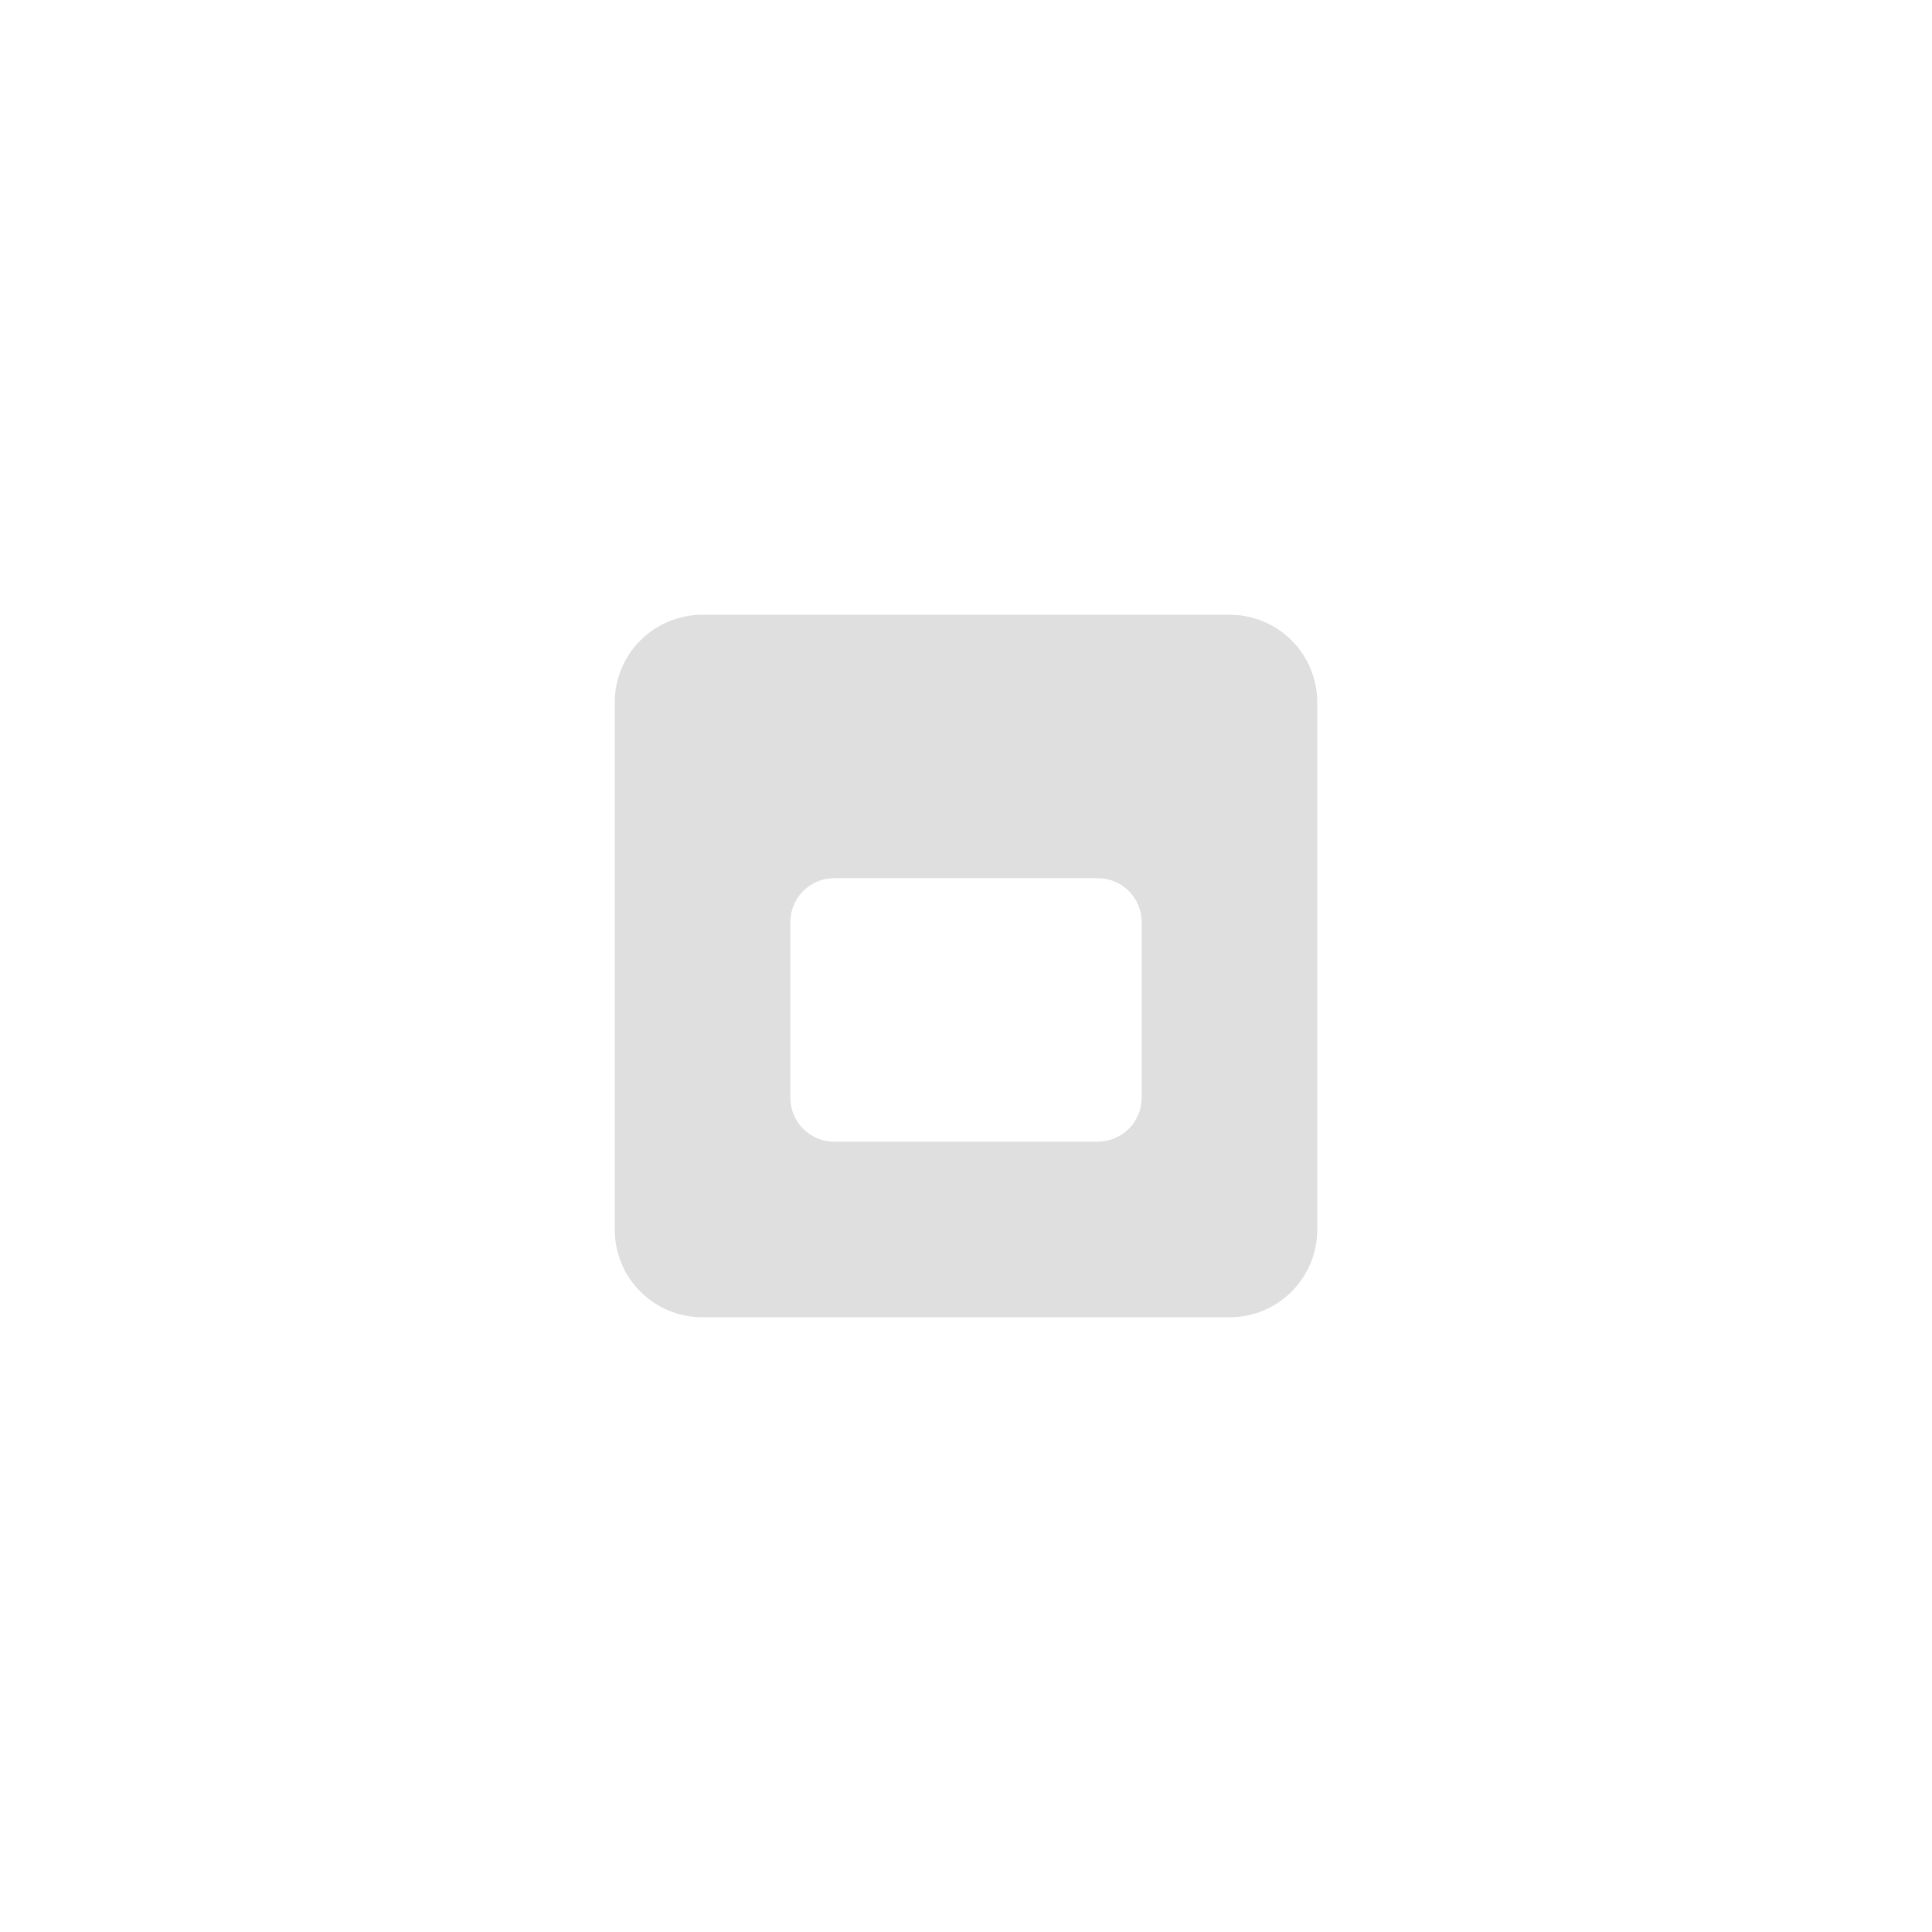
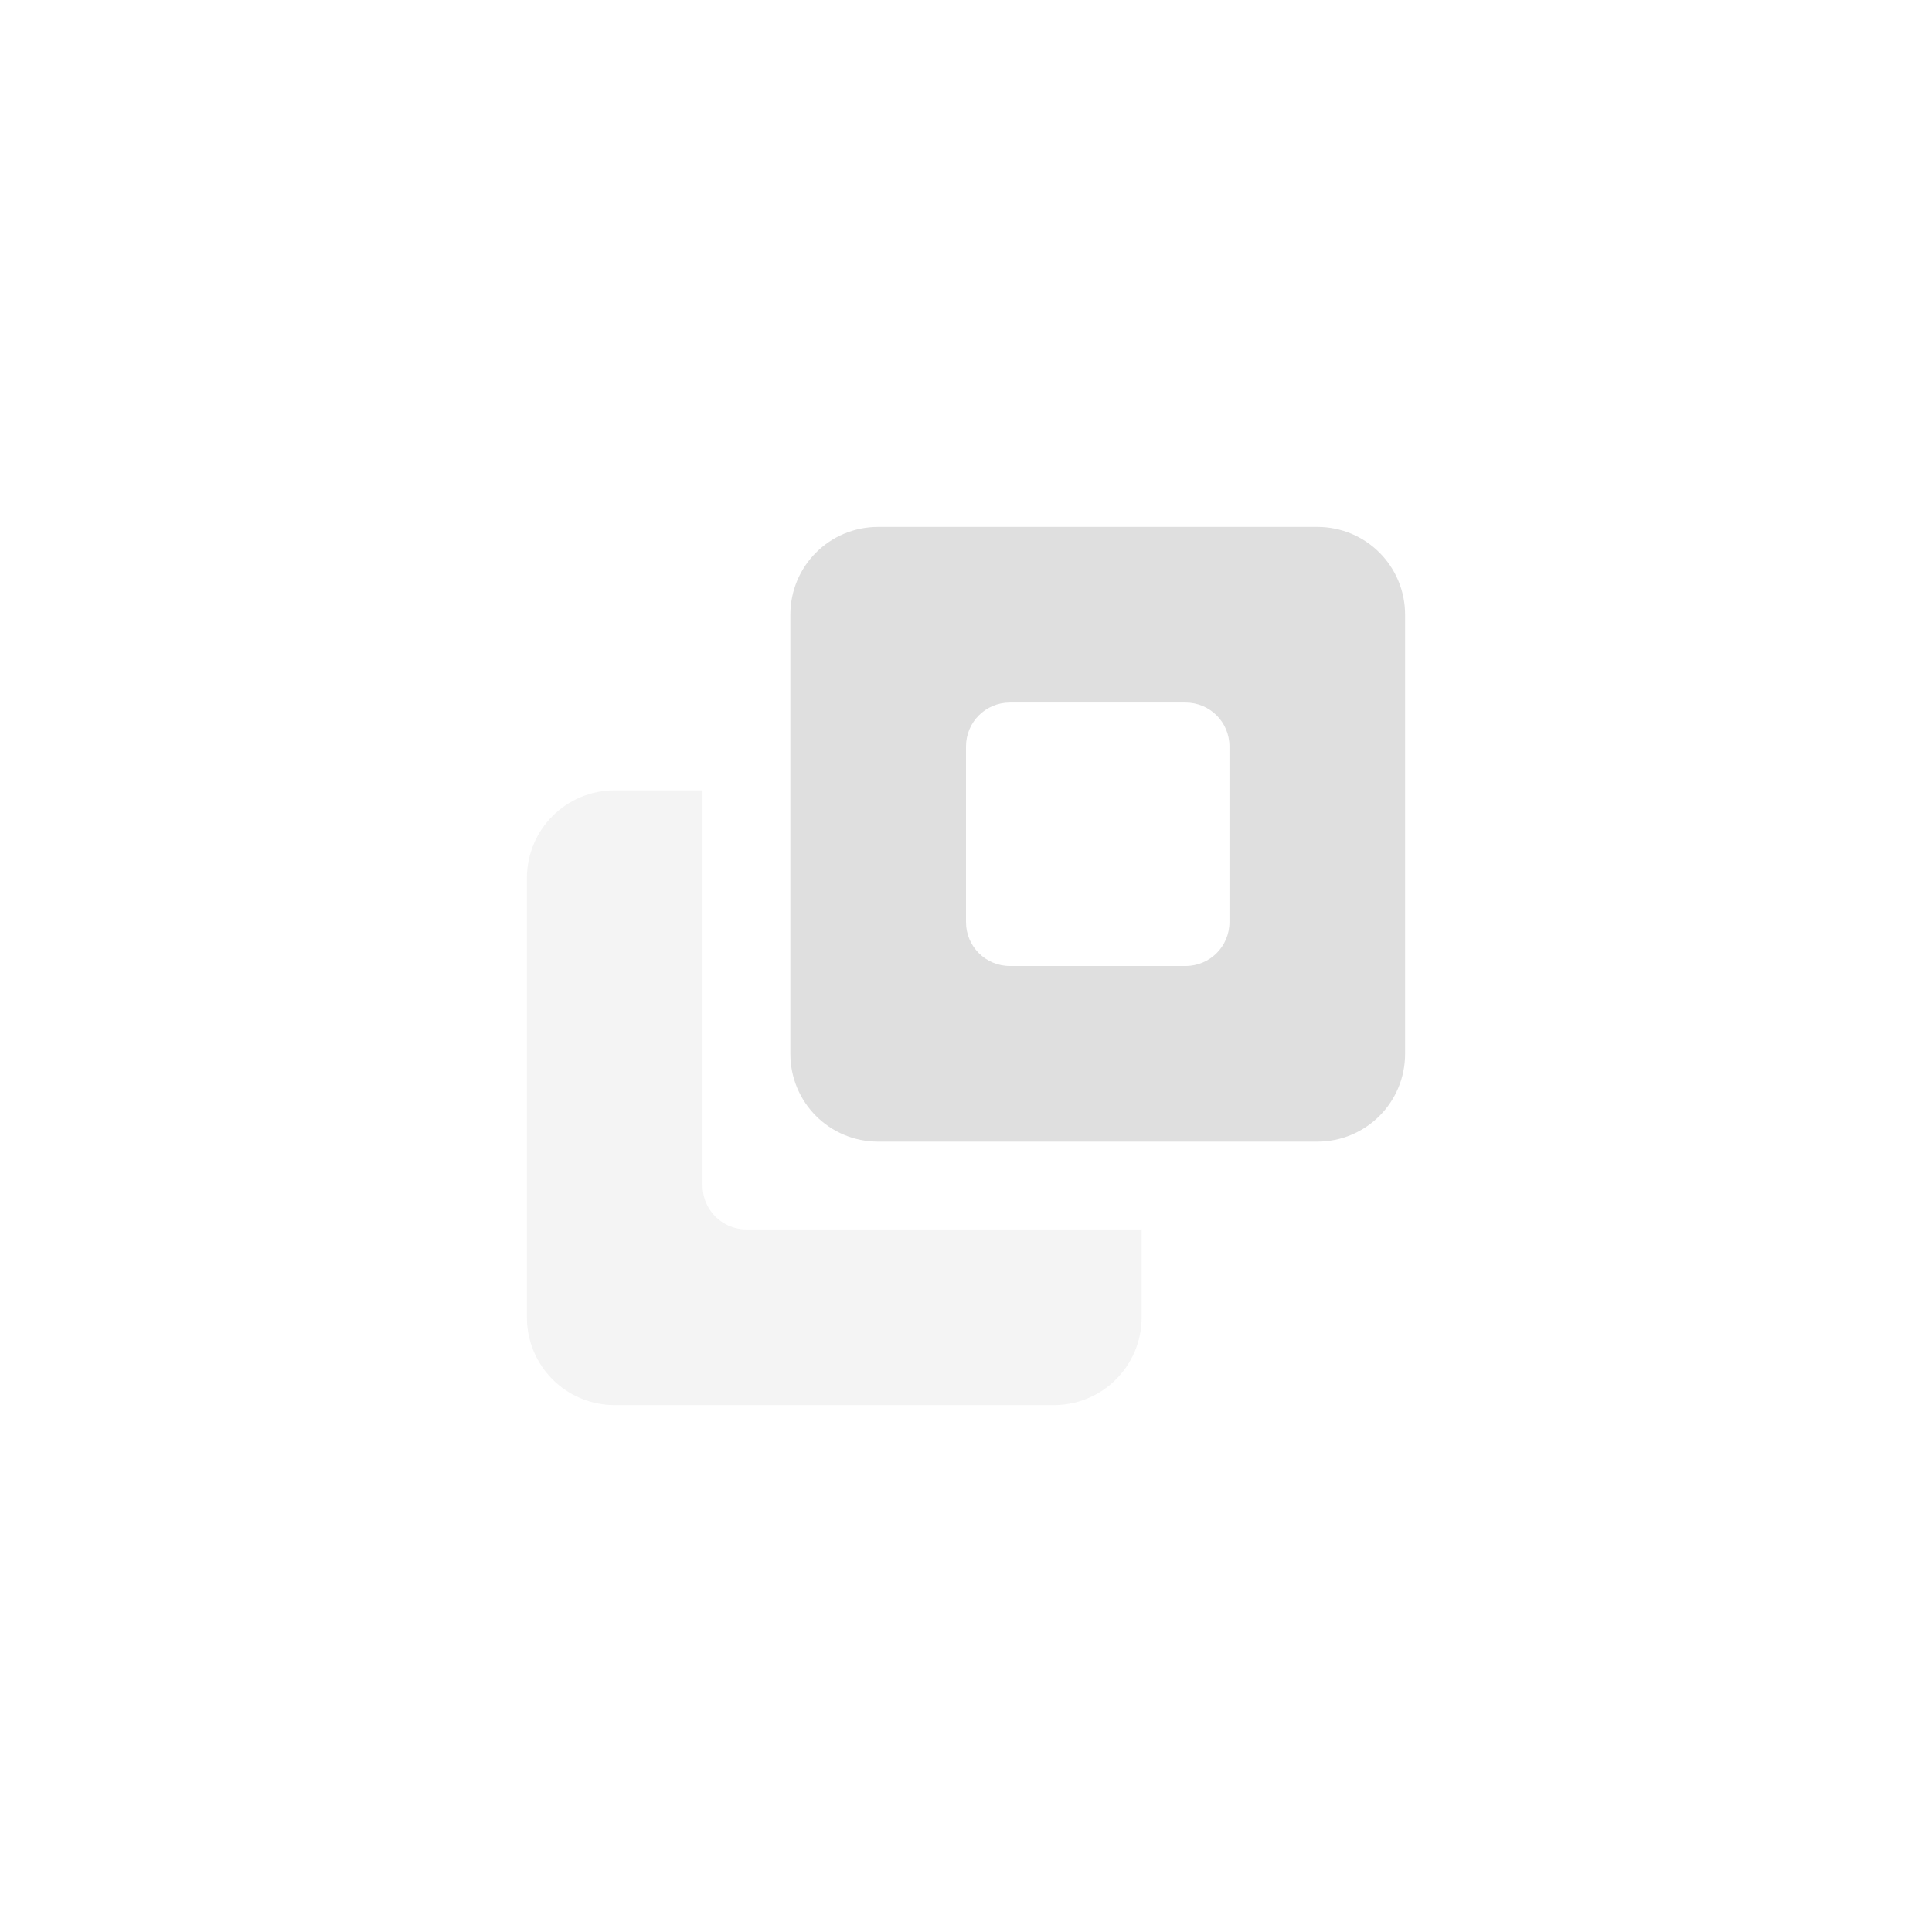
- <svg xmlns="http://www.w3.org/2000/svg" width="22" height="22" version="1.1">
-   <defs>
+ <svg xmlns="http://www.w3.org/2000/svg" width="22" height="22" version="1.1" id="svg1">
+   <defs id="defs1">
    <style id="current-color-scheme" type="text/css">
   .ColorScheme-Text { color:#dfdfdf; } .ColorScheme-Highlight { color:#4285f4; } .ColorScheme-NeutralText { color:#ff9800; } .ColorScheme-PositiveText { color:#4caf50; } .ColorScheme-NegativeText { color:#f44336; }
  </style>
  </defs>
-   <g transform="translate(3,3)">
-     <path style="fill:currentColor" class="ColorScheme-Text" d="M 5,4 C 4.446,4 4,4.446 4,5 V 11 C 4,11.554 4.446,12 5,12 H 11 C 11.554,12 12,11.554 12,11 V 5 C 12,4.446 11.554,4 11,4 Z M 6.5,7 H 9.5 C 9.777,7 10,7.223 10,7.5 V 9.5 C 10,9.777 9.777,10 9.5,10 H 6.5 C 6.223,10 6,9.777 6,9.5 V 7.5 C 6,7.223 6.223,7 6.5,7 Z" />
-   </g>
+   <path id="path1" style="fill:currentColor" class="ColorScheme-Text" d="M 10,6 C 9.446,6 9,6.446 9,7 v 5 c 0,0.554 0.446,1 1,1 h 5 c 0.554,0 1,-0.446 1,-1 V 7 C 16,6.446 15.554,6 15,6 Z m 1.5,2 h 2 C 13.777,8 14,8.223 14,8.5 v 2 c 0,0.277 -0.223,0.5 -0.5,0.5 h -2 C 11.223,11 11,10.777 11,10.5 v -2 C 11,8.223 11.223,8 11.5,8 Z" />
+   <path id="path1-2" style="opacity:0.35;fill:currentColor" class="ColorScheme-Text" d="M 7,9 C 6.446,9 6,9.446 6,10 v 5 c 0,0.554 0.446,1 1,1 h 5 c 0.554,0 1,-0.446 1,-1 V 14 H 8.5 C 8.223,14 8,13.777 8,13.5 V 9 Z" />
</svg>
